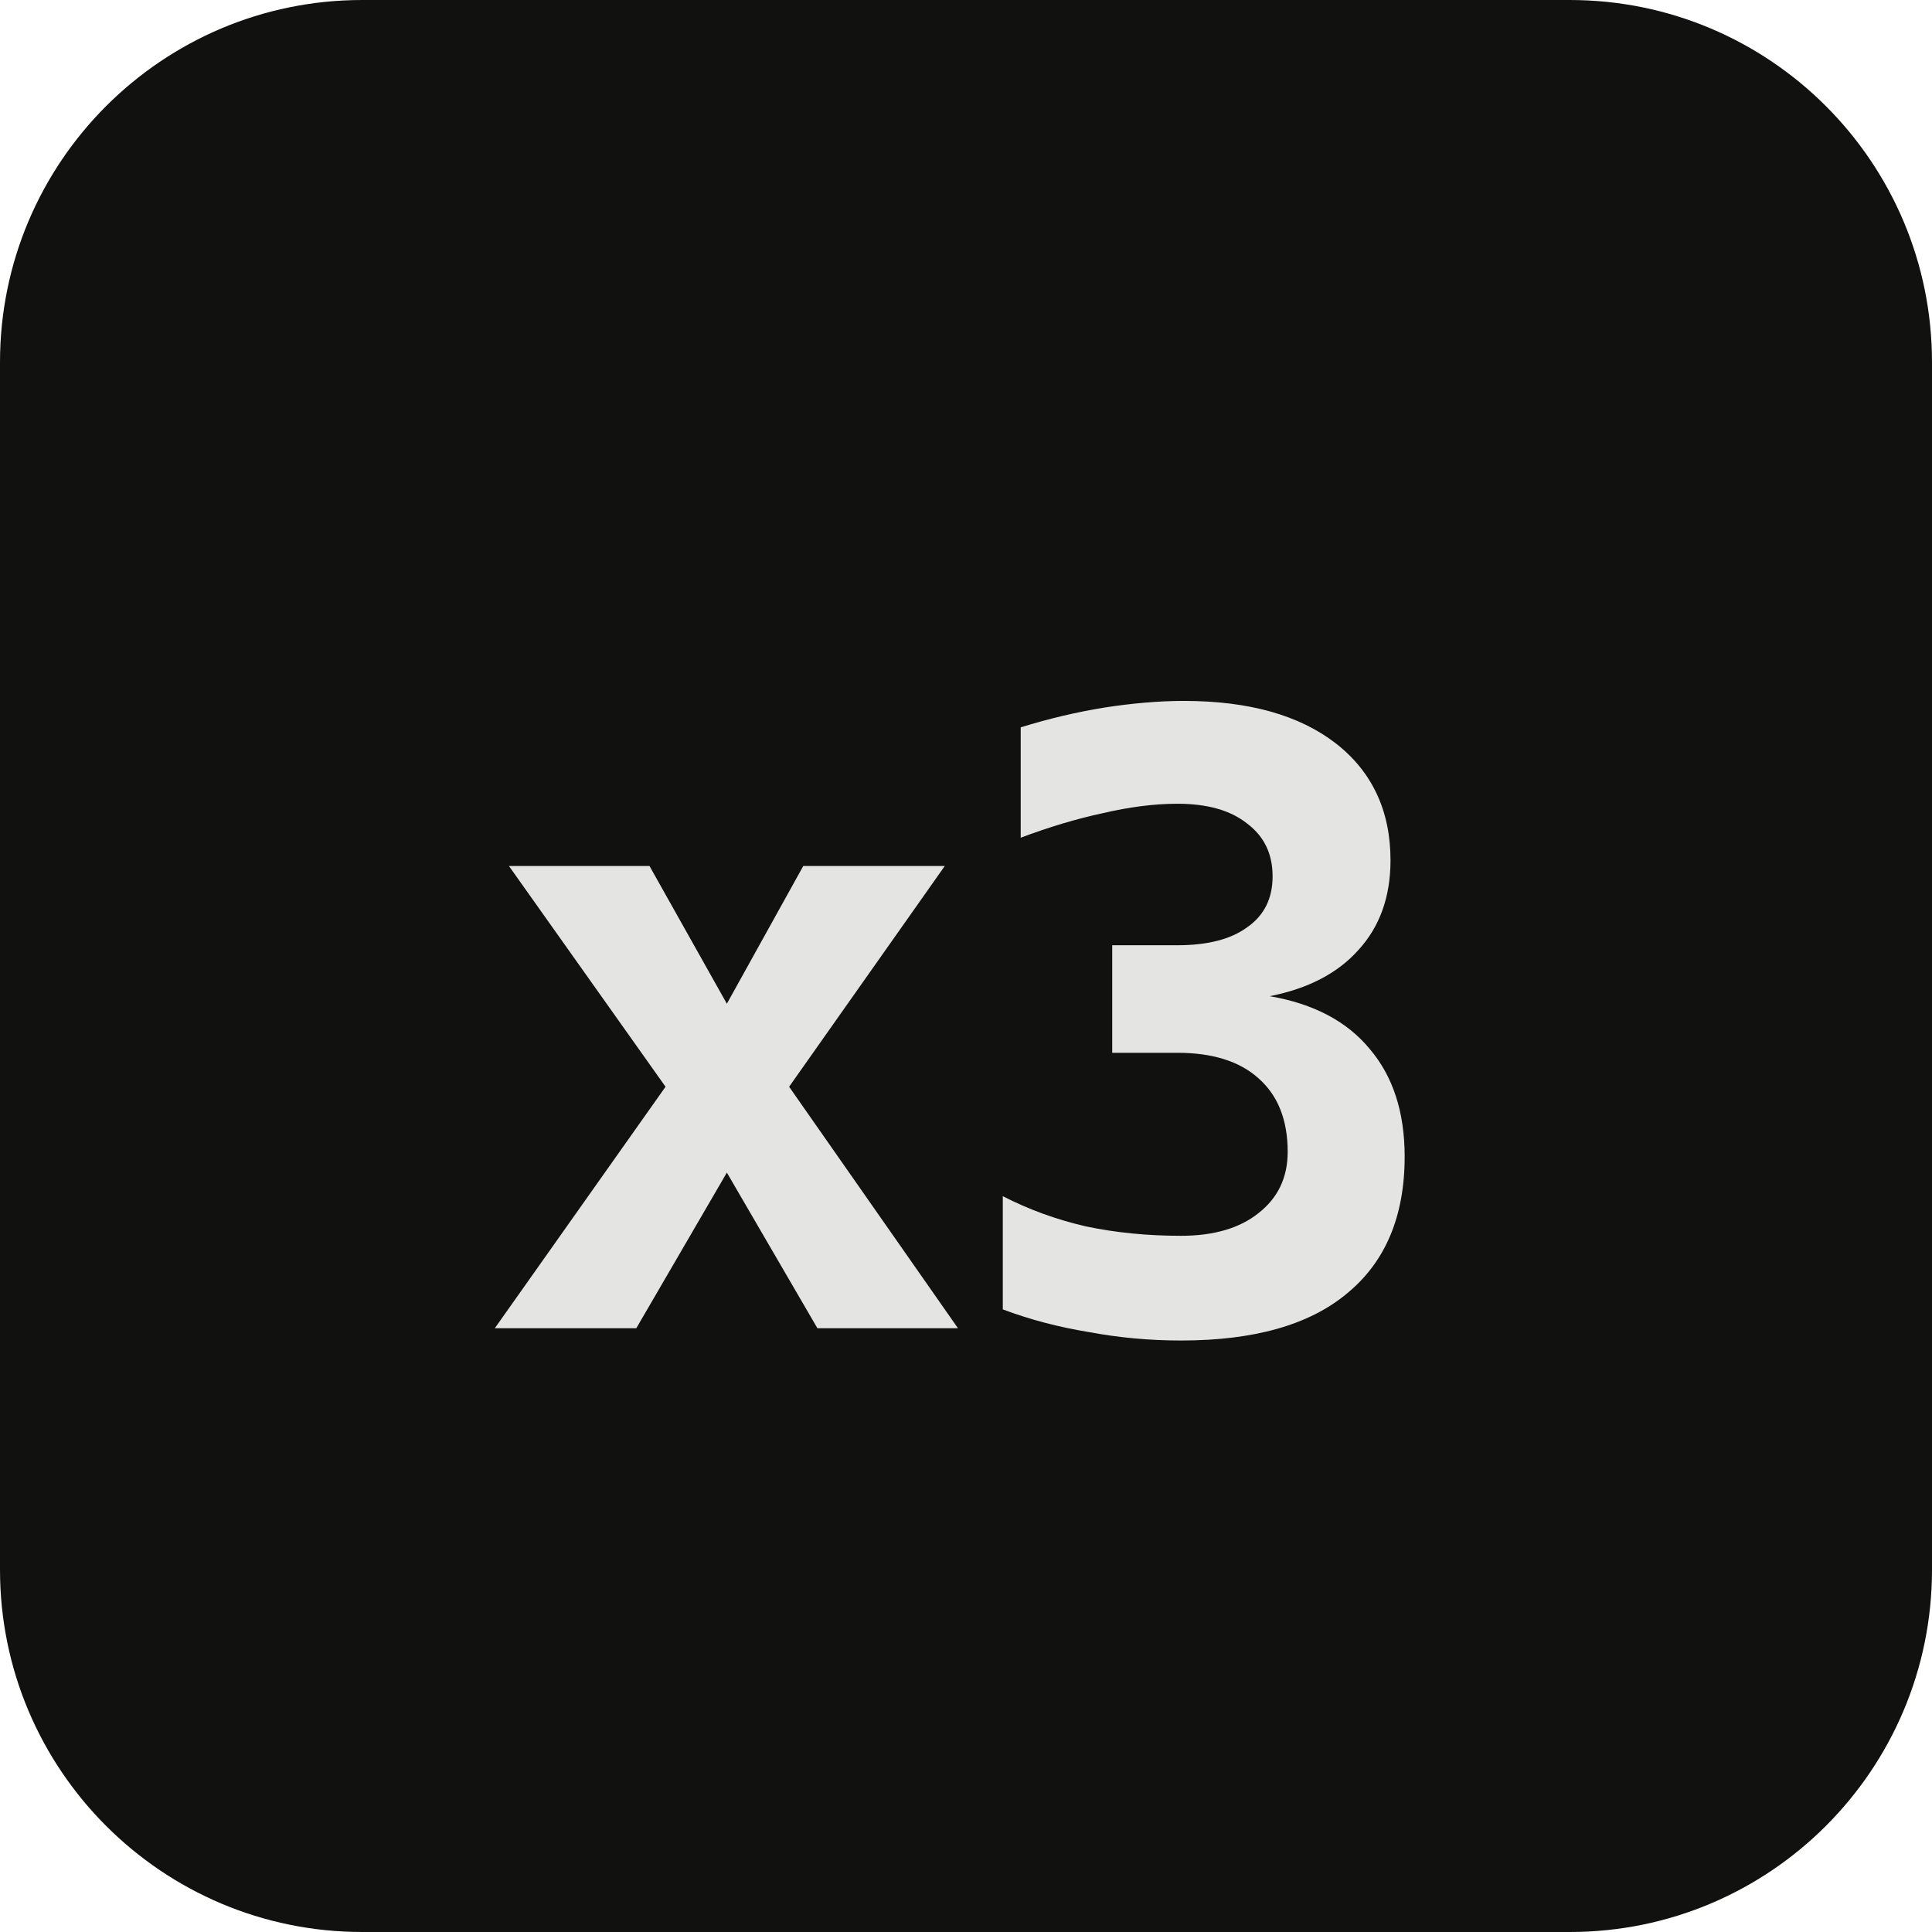
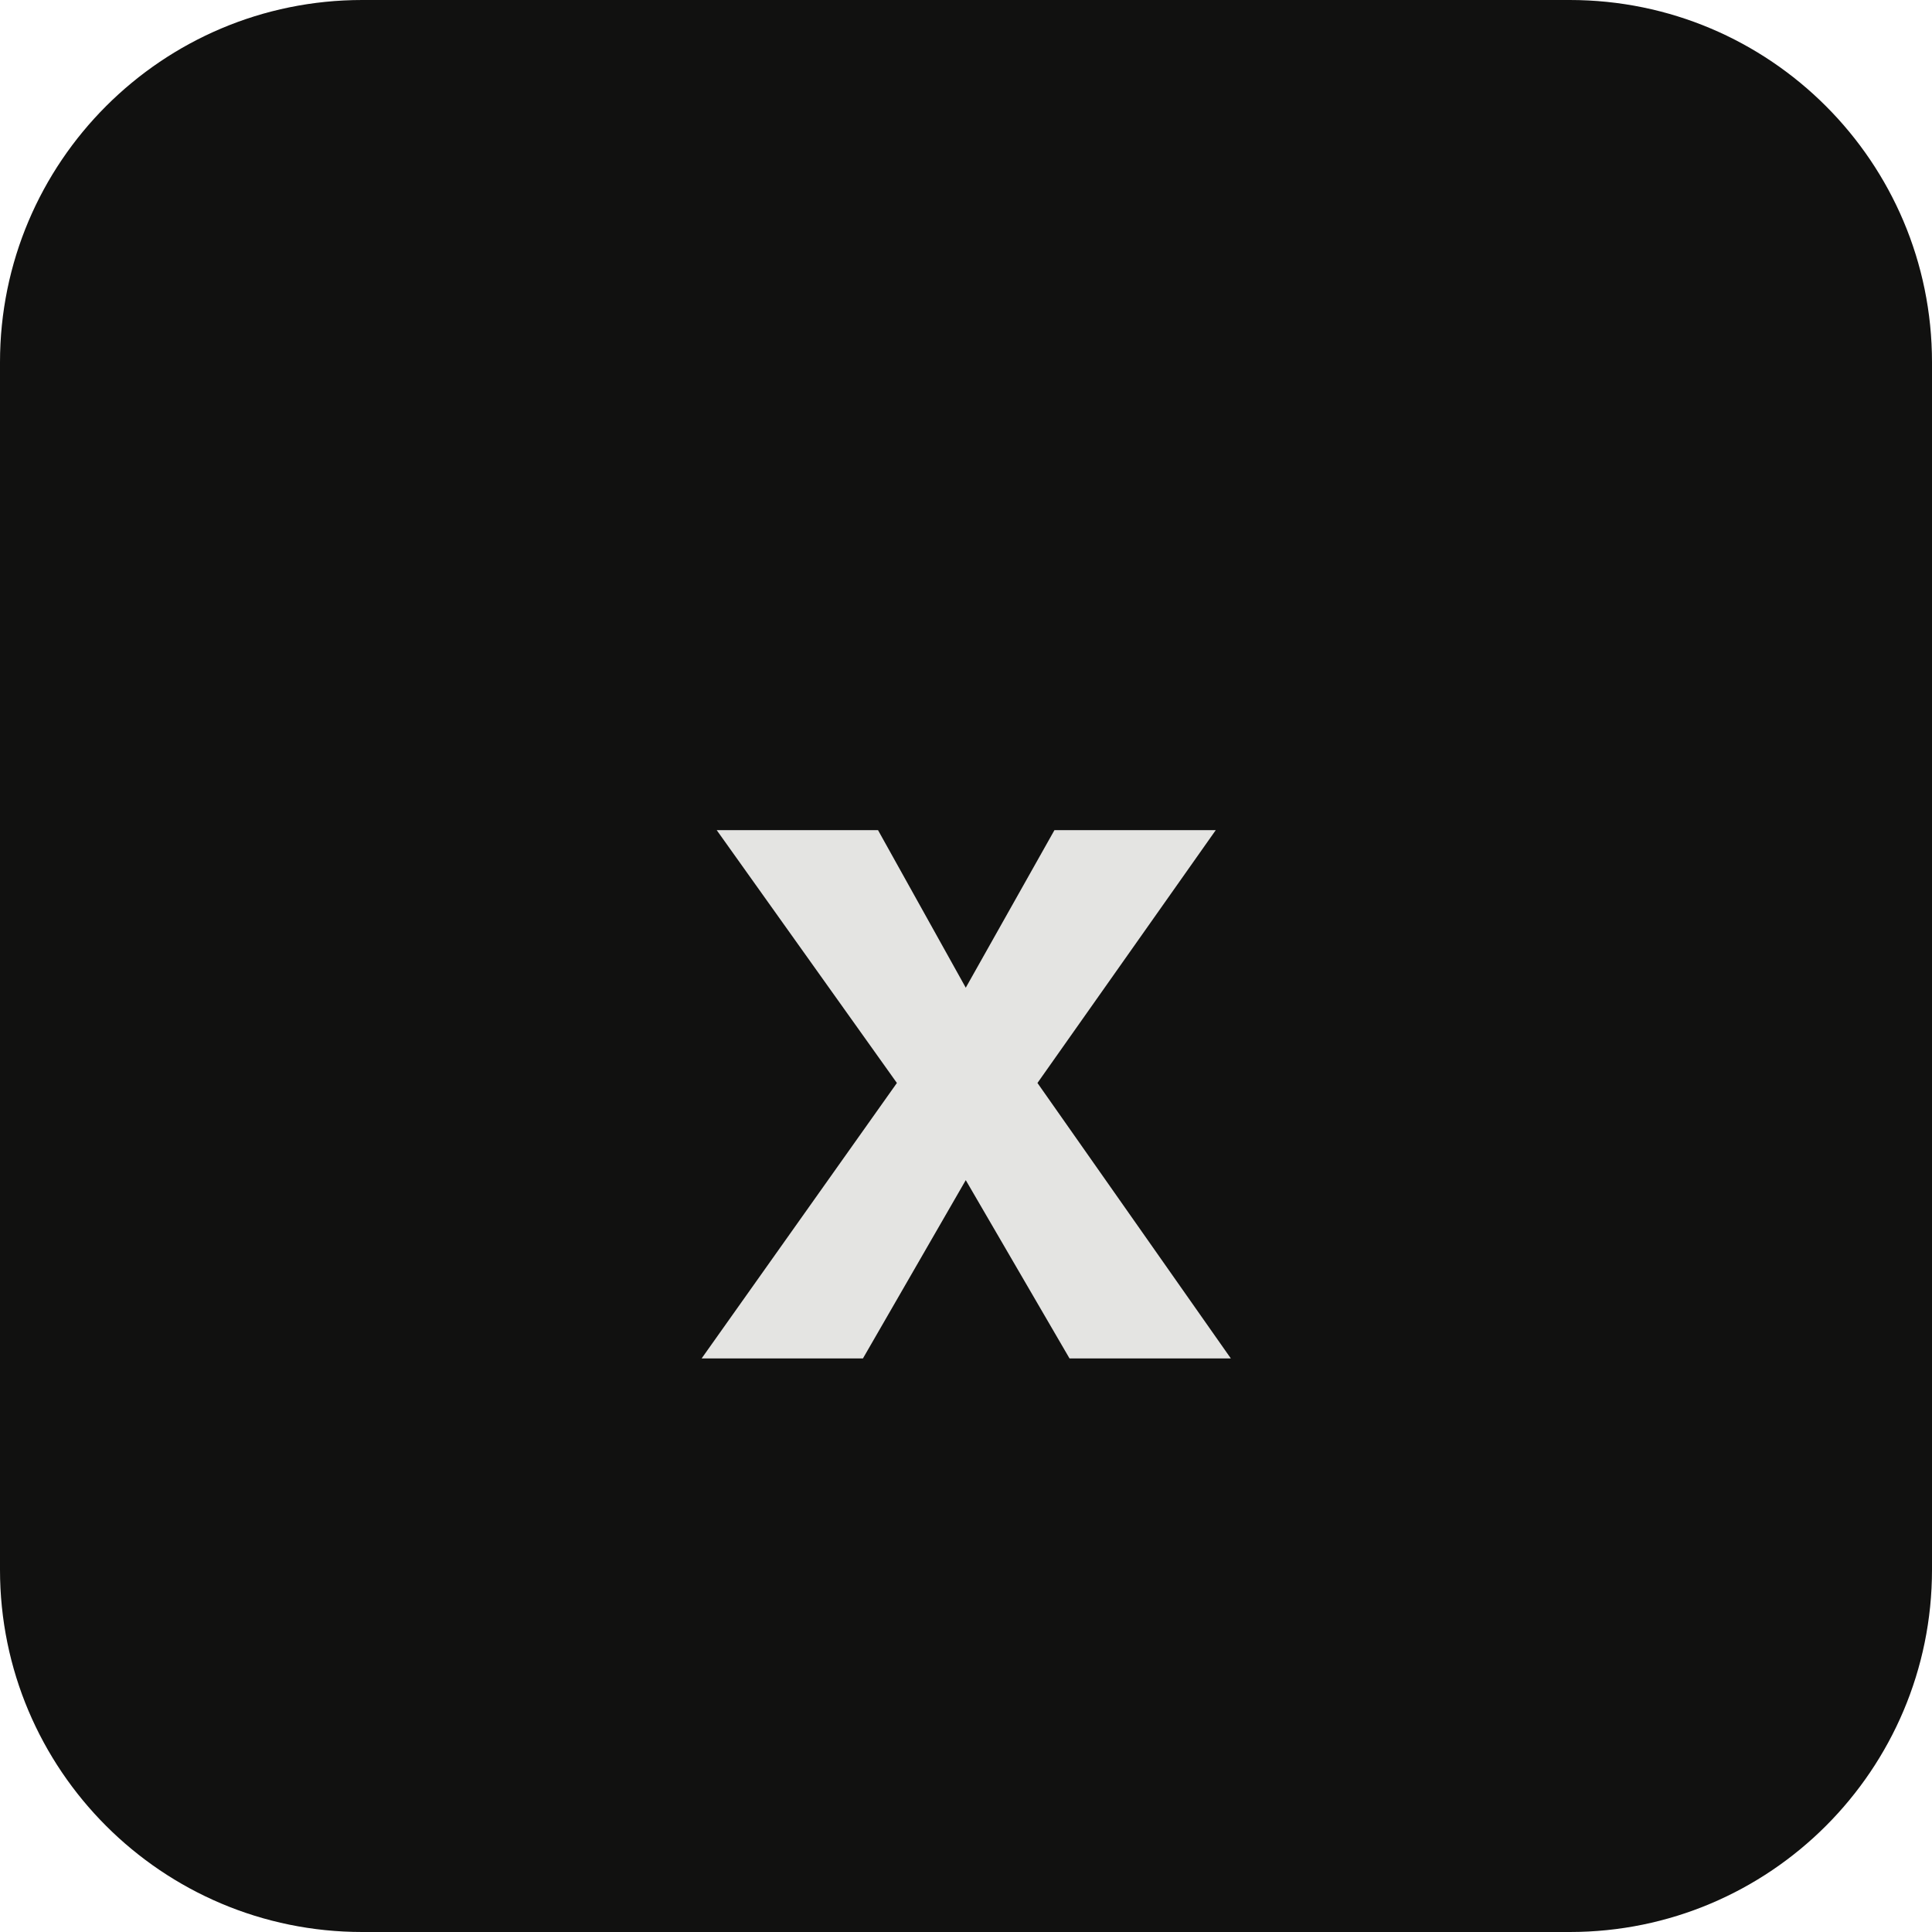
<svg xmlns="http://www.w3.org/2000/svg" viewBox="0 0 32 32" fill="none">
  <rect width="32" height="32" rx="6" fill="#111110" />
-   <text x="16" y="22" font-family="monospace" font-size="14" font-weight="700" fill="#e4e4e2" text-anchor="middle" letter-spacing="-0.5">x3</text>
+   <text x="16" y="22.5" font-family="monospace" font-size="16" font-weight="700" fill="#e4e4e2" text-anchor="middle">x</text>
</svg>
